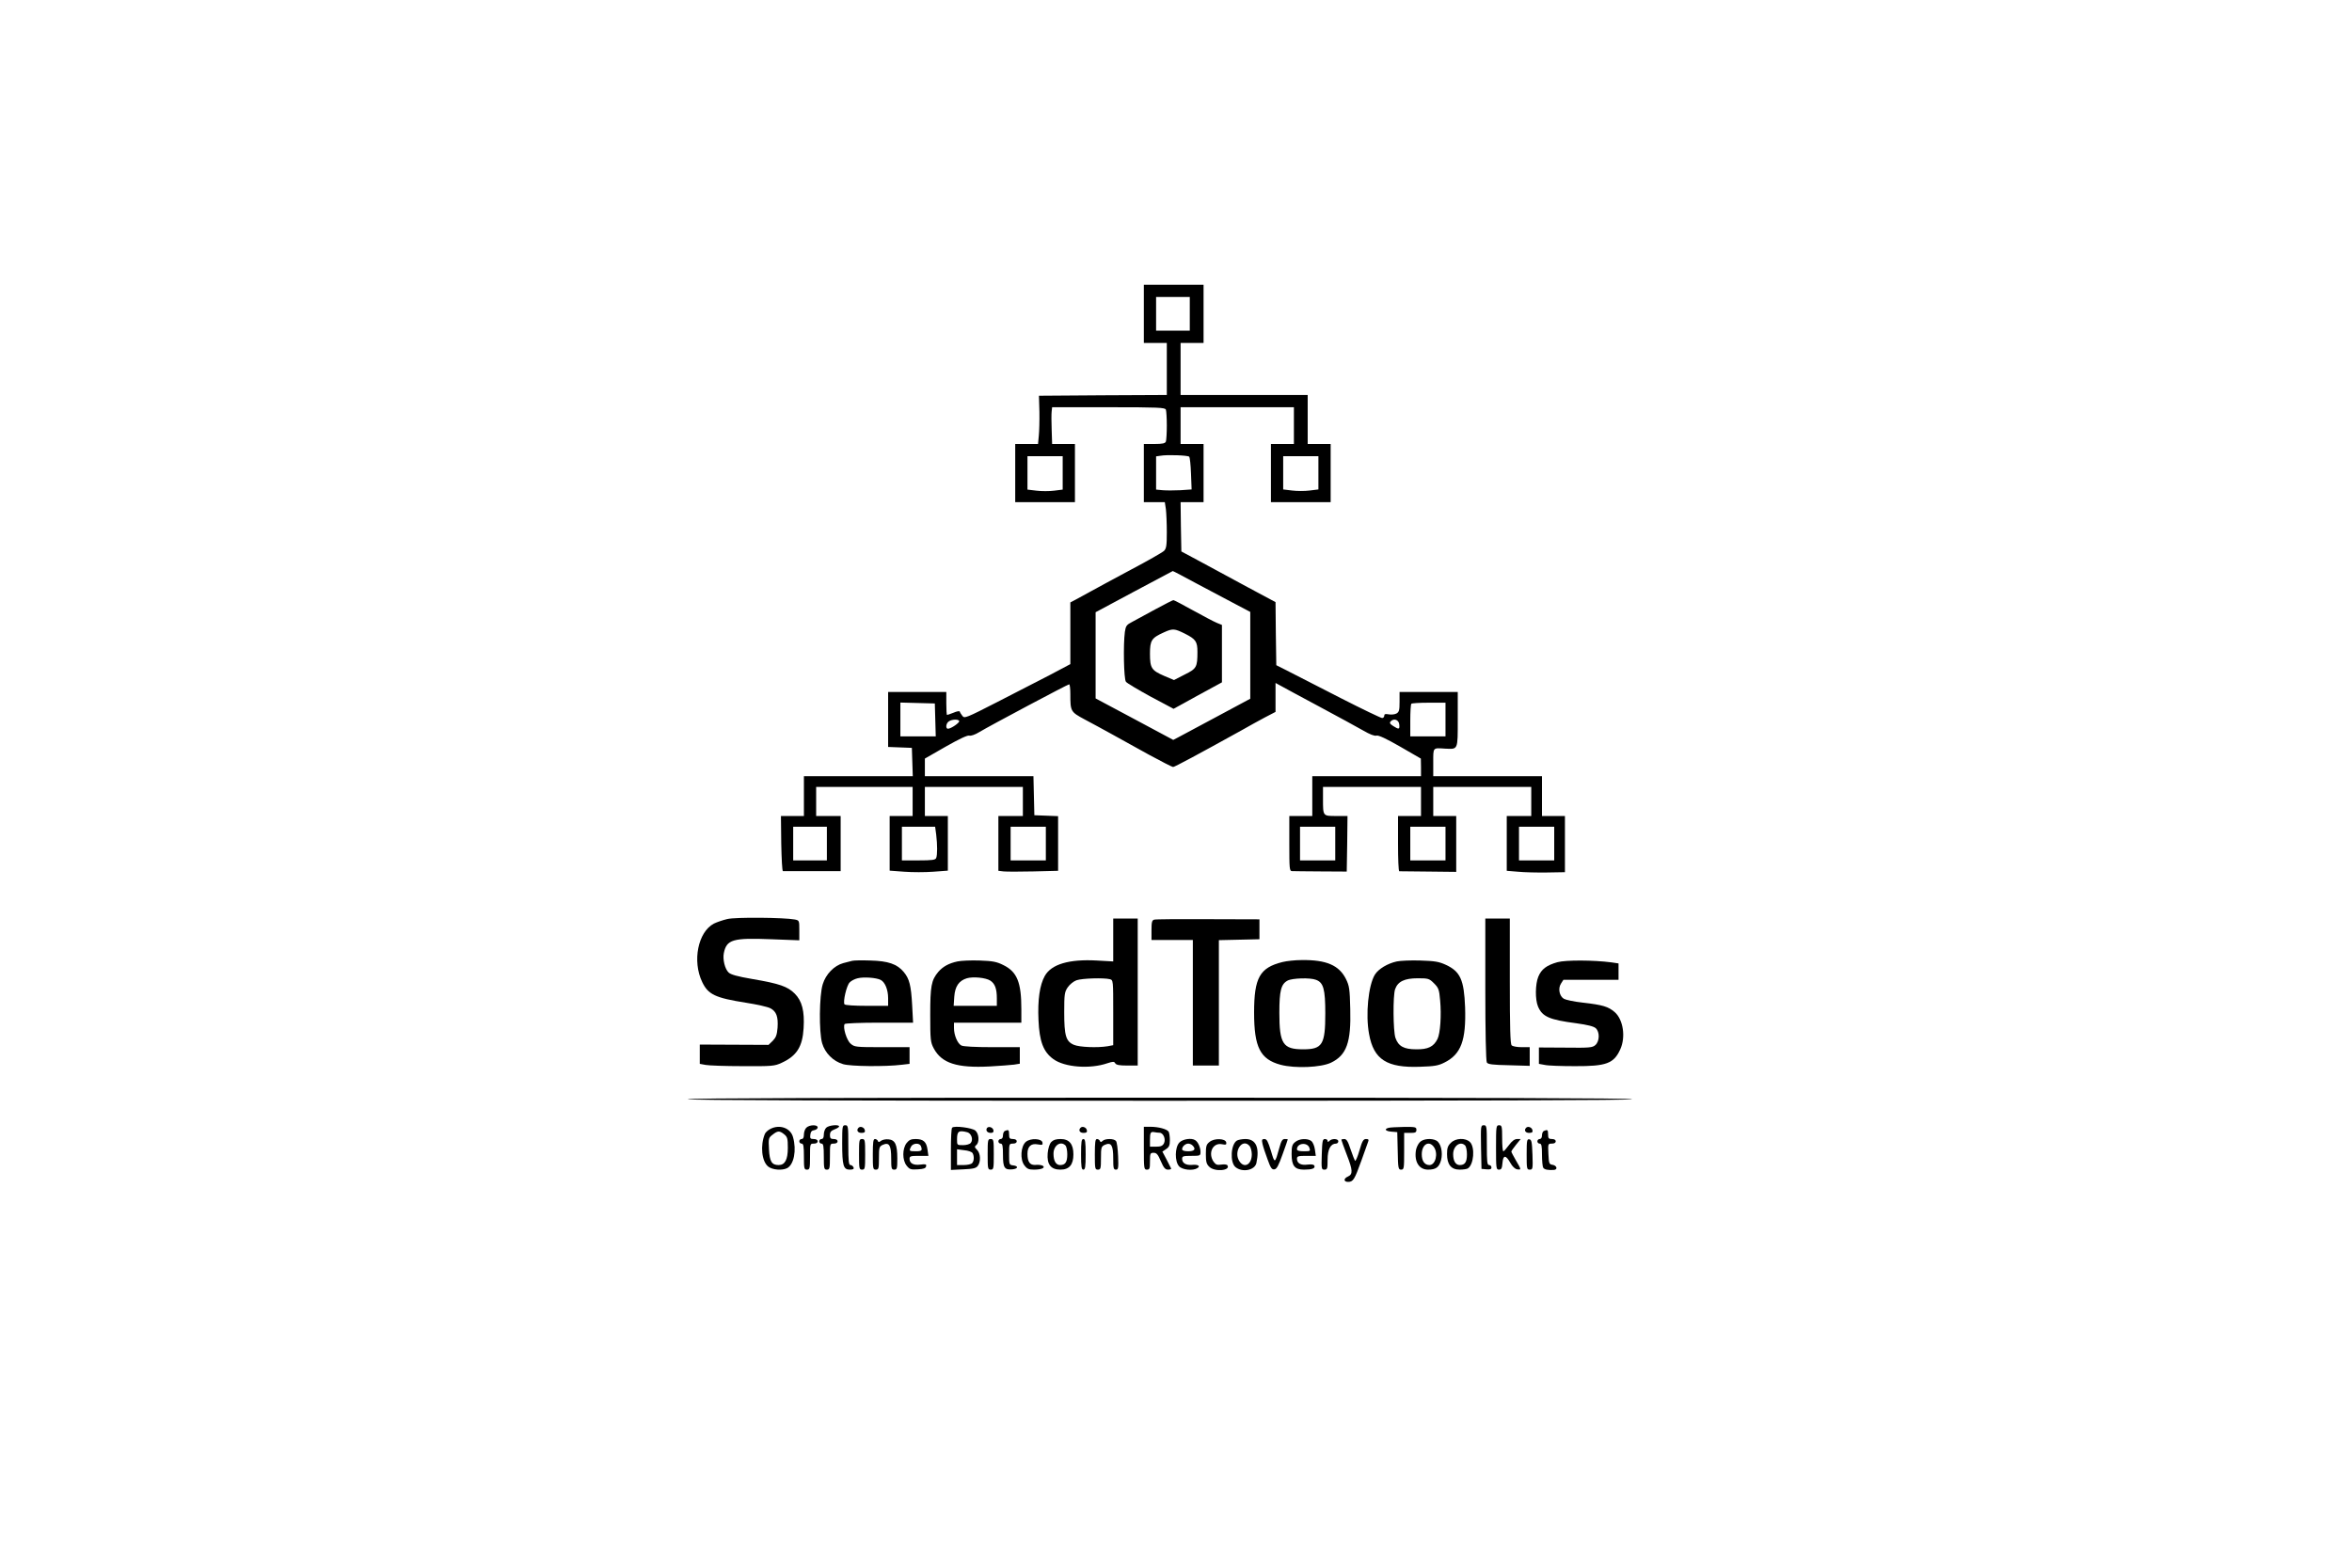
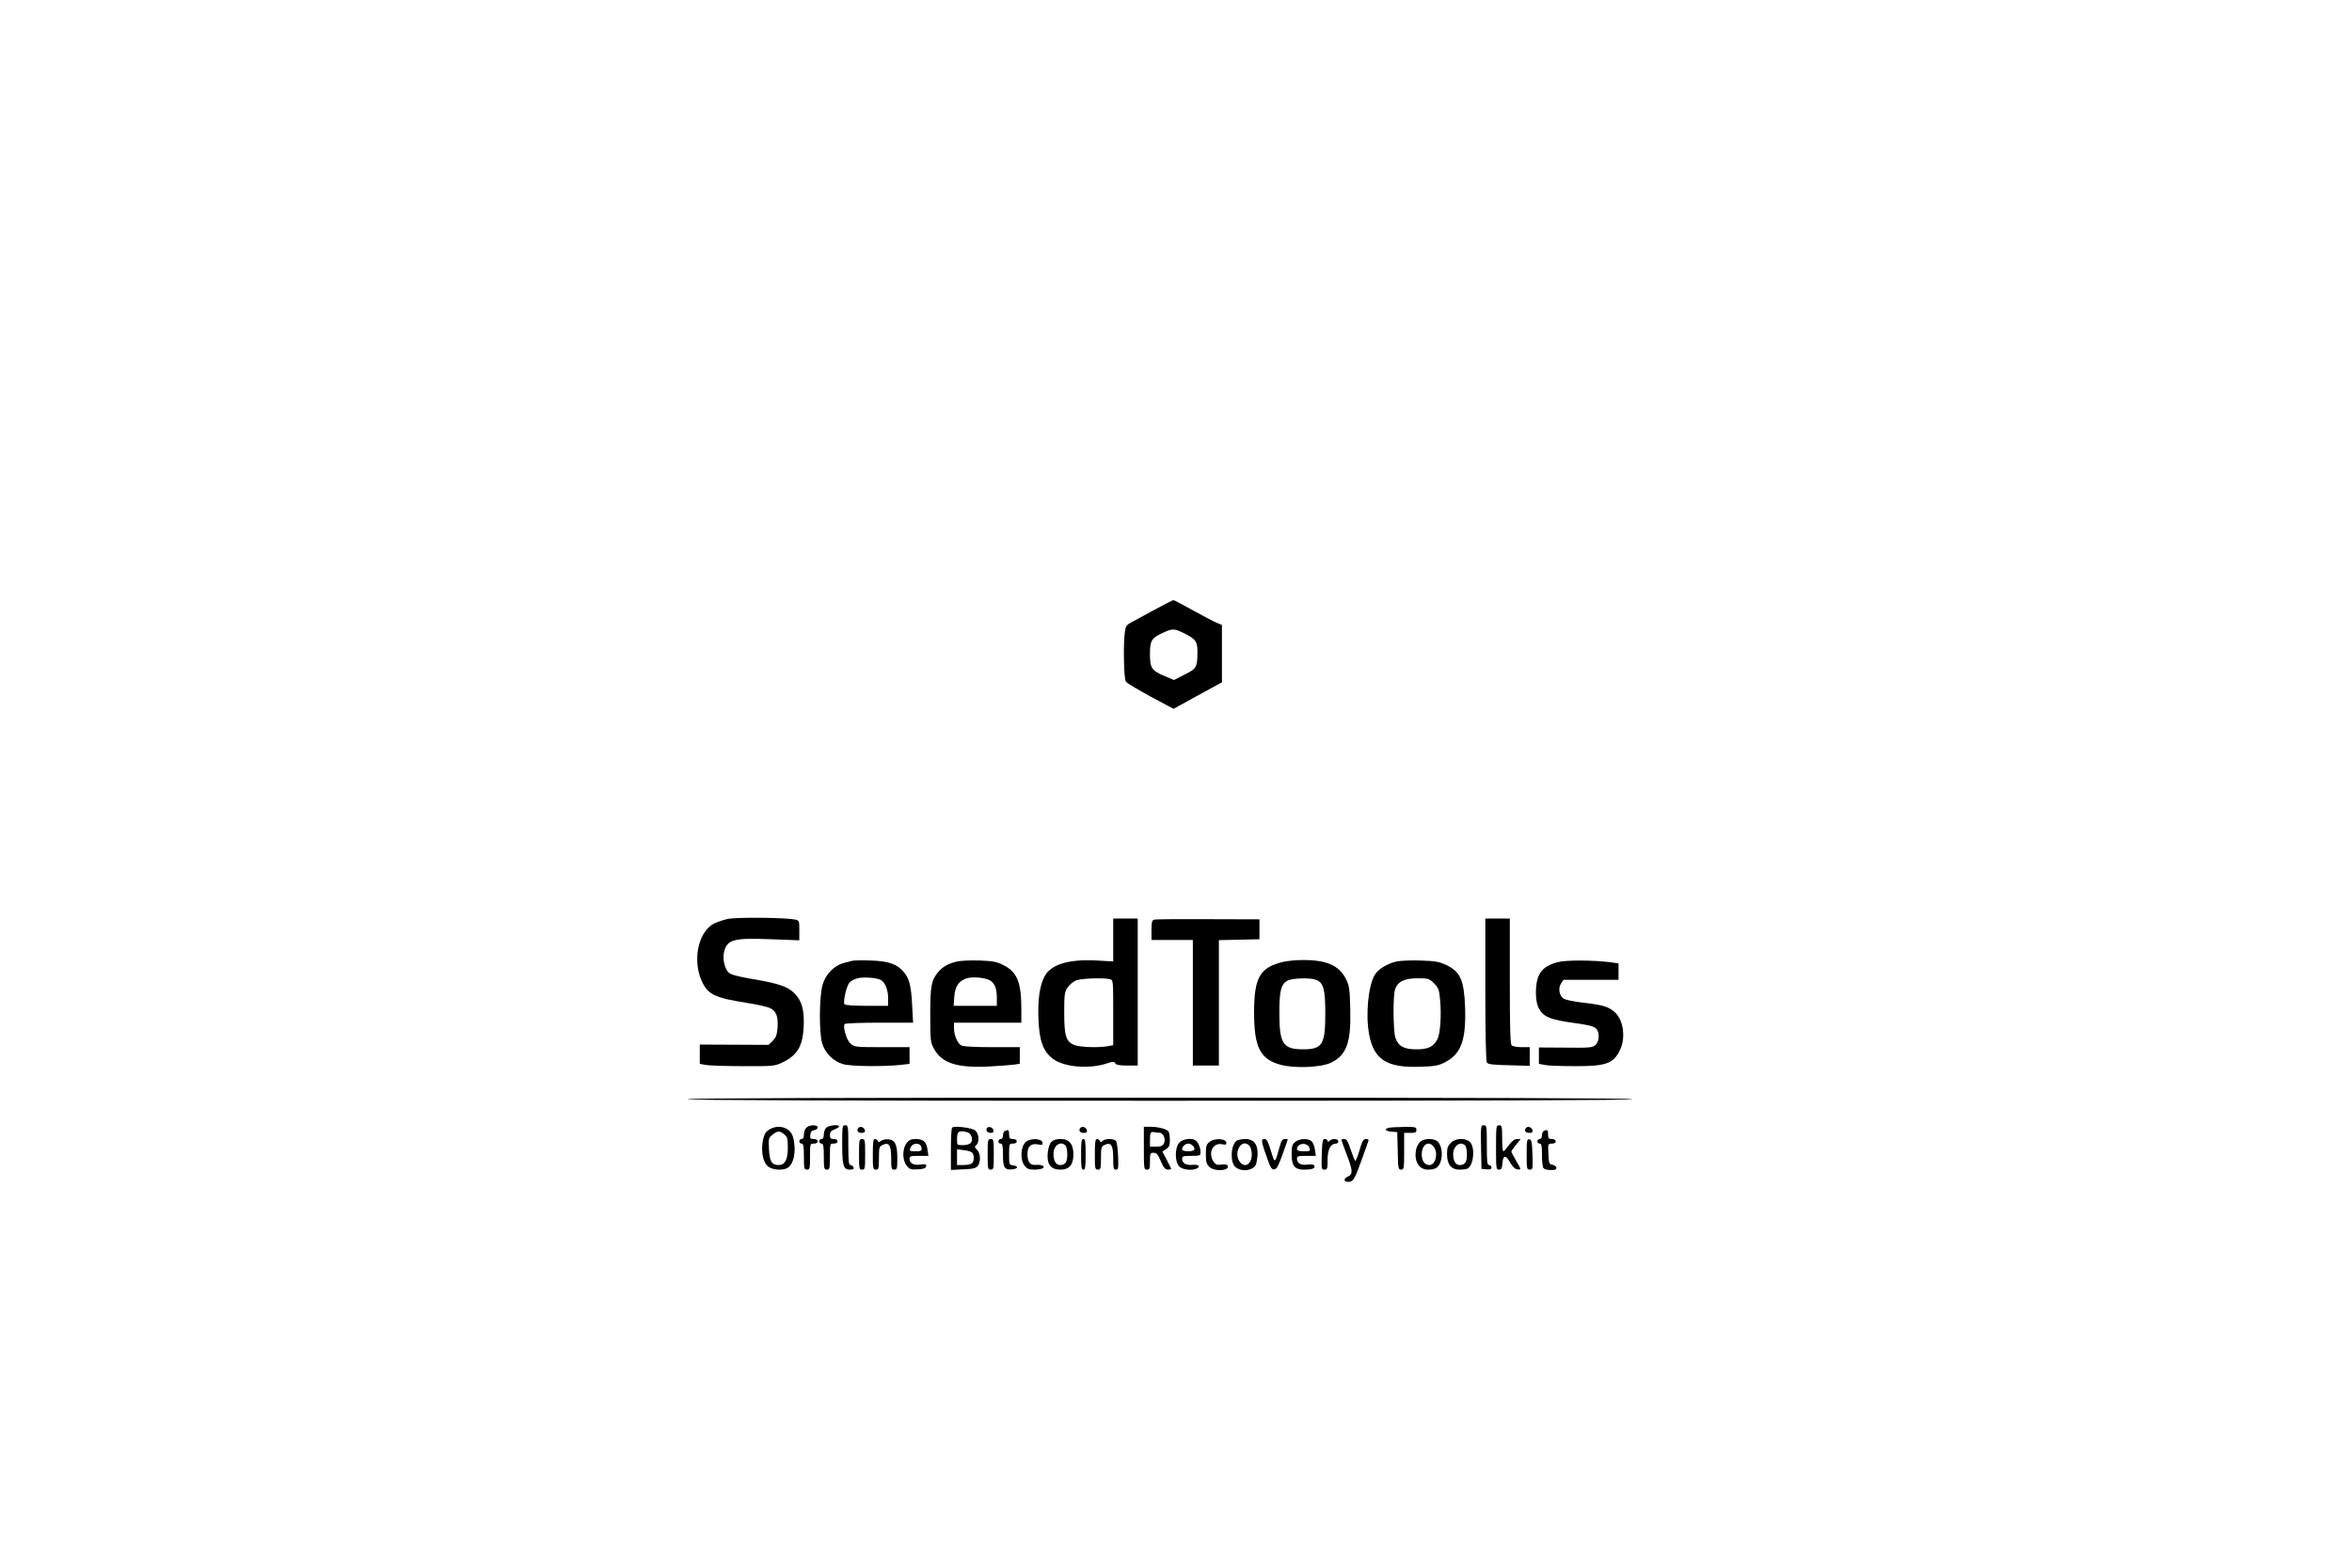
<svg xmlns="http://www.w3.org/2000/svg" version="1.0" width="1536pt" height="1024pt" viewBox="0 0 1536 1024" preserveAspectRatio="xMidYMid meet">
  <g transform="translate(0,1024) scale(0.1,-0.1)" fill="currentColor" stroke="none">
-     <path d="M7470 8190 l0 -190 75 0 75 0 0 -170 0 -170 -417 -2 -418 -3 3 -105 c1 -58 -1 -129 -4 -157 l-5 -53 -75 0 -74 0 0 -190 0 -190 195 0 195 0 0 190 0 190 -74 0 -75 0 -3 93 c-2 50 -2 104 0 120 l3 27 369 0 c326 0 369 -2 374 -16 3 -9 6 -55 6 -104 0 -49 -3 -95 -6 -104 -5 -12 -21 -16 -75 -16 l-69 0 0 -190 0 -190 69 0 68 0 7 -46 c3 -26 6 -93 6 -150 0 -87 -3 -107 -18 -122 -10 -10 -108 -66 -218 -124 -109 -59 -226 -121 -259 -140 -33 -18 -77 -42 -97 -53 l-38 -20 0 -201 0 -202 -132 -70 c-73 -38 -229 -118 -346 -178 -203 -104 -214 -108 -227 -90 -8 10 -16 23 -17 28 -2 5 -20 2 -40 -7 -21 -8 -40 -15 -43 -15 -3 0 -5 34 -5 75 l0 75 -190 0 -190 0 0 -180 0 -179 78 -3 77 -3 3 -92 3 -93 -356 0 -355 0 0 -130 0 -130 -75 0 -75 0 2 -180 c2 -99 6 -180 11 -180 4 0 90 0 192 0 l185 0 0 180 0 180 -80 0 -80 0 0 95 0 95 315 0 315 0 0 -95 0 -95 -75 0 -75 0 0 -179 0 -178 95 -7 c52 -4 138 -4 190 0 l95 7 0 178 0 179 -75 0 -75 0 0 95 0 95 320 0 320 0 0 -95 0 -95 -80 0 -80 0 0 -179 0 -179 34 -4 c19 -2 107 -2 195 0 l161 4 0 179 0 178 -77 3 -78 3 -3 128 -3 127 -354 0 -355 0 0 58 0 57 136 78 c88 50 143 76 154 72 11 -3 38 6 67 24 66 40 576 311 585 311 5 0 8 -29 8 -64 0 -113 2 -116 93 -165 45 -24 125 -67 177 -96 52 -29 161 -89 242 -134 81 -44 153 -81 159 -81 10 0 168 85 446 239 45 26 113 63 152 84 l71 37 0 95 0 94 33 -18 c17 -10 131 -71 252 -136 121 -65 250 -135 288 -157 43 -25 74 -37 86 -33 13 4 63 -19 155 -72 l135 -78 1 -57 0 -58 -355 0 -355 0 0 -130 0 -130 -75 0 -75 0 0 -180 c0 -165 1 -180 18 -180 9 -1 94 -1 187 -2 l170 -1 3 181 2 182 -74 0 c-87 0 -86 -2 -86 111 l0 79 320 0 320 0 0 -95 0 -95 -75 0 -75 0 0 -180 c0 -99 3 -180 8 -181 4 0 89 -1 190 -2 l182 -2 0 183 0 182 -75 0 -75 0 0 95 0 95 320 0 320 0 0 -95 0 -95 -80 0 -80 0 0 -179 0 -179 73 -6 c39 -4 125 -6 190 -5 l117 2 0 184 0 183 -75 0 -75 0 0 130 0 130 -355 0 -355 0 0 90 c0 100 -4 95 77 90 86 -4 83 -12 83 191 l0 179 -190 0 -190 0 0 -65 c0 -55 -3 -66 -21 -76 -12 -6 -34 -8 -50 -5 -22 4 -29 2 -29 -9 0 -8 -6 -15 -14 -15 -8 0 -129 58 -268 129 -139 71 -291 149 -338 173 l-85 43 -3 206 -2 206 -183 98 c-100 54 -238 129 -307 166 l-125 67 -3 161 -2 161 75 0 75 0 0 190 0 190 -75 0 -75 0 0 120 0 120 370 0 370 0 0 -120 0 -120 -75 0 -75 0 0 -190 0 -190 195 0 195 0 0 190 0 190 -75 0 -75 0 0 160 0 160 -415 0 -415 0 0 170 0 170 75 0 75 0 0 190 0 190 -195 0 -195 0 0 -190z m300 0 l0 -110 -110 0 -110 0 0 110 0 110 110 0 110 0 0 -110z m-4 -933 c5 -5 10 -55 12 -111 l4 -103 -73 -5 c-41 -2 -93 -2 -116 0 l-43 4 0 108 0 109 28 4 c42 8 179 3 188 -6z m-826 -106 l0 -109 -56 -7 c-31 -4 -83 -4 -115 0 l-59 7 0 109 0 109 115 0 115 0 0 -109z m1670 0 l0 -108 -57 -7 c-31 -4 -83 -4 -115 0 l-58 7 0 108 0 109 115 0 115 0 0 -109z m-791 -725 c86 -46 199 -106 251 -133 l95 -50 0 -283 0 -284 -220 -118 c-121 -65 -234 -126 -252 -135 l-31 -16 -254 136 -253 135 0 282 0 281 250 134 c138 74 252 134 254 135 3 0 75 -38 160 -84z m-1711 -888 l3 -108 -116 0 -115 0 0 110 0 111 113 -3 112 -3 3 -107z m3332 2 l0 -110 -115 0 -115 0 0 103 c0 57 3 107 7 110 3 4 55 7 115 7 l108 0 0 -110z m-3176 -9 c6 -10 -53 -51 -73 -51 -18 0 -13 38 7 49 21 13 59 14 66 2z m2874 -23 c4 -33 -3 -34 -40 -10 -22 14 -25 21 -15 31 21 21 52 9 55 -21z m-3738 -778 l0 -110 -110 0 -110 0 0 110 0 110 110 0 110 0 0 -110z m714 58 c8 -67 8 -132 0 -152 -5 -13 -25 -16 -115 -16 l-109 0 0 110 0 110 109 0 108 0 7 -52z m716 -58 l0 -110 -115 0 -115 0 0 110 0 110 115 0 115 0 0 -110z m1890 0 l0 -110 -115 0 -115 0 0 110 0 110 115 0 115 0 0 -110z m720 0 l0 -110 -115 0 -115 0 0 110 0 110 115 0 115 0 0 -110z m710 0 l0 -110 -115 0 -115 0 0 110 0 110 115 0 115 0 0 -110z" />
-     <path d="M7545 6260 c-60 -33 -129 -70 -151 -82 -37 -19 -42 -26 -48 -66 -11 -83 -7 -307 7 -325 6 -9 79 -52 161 -97 l150 -80 158 87 158 86 0 187 0 188 -32 13 c-18 7 -88 44 -155 81 -67 37 -125 68 -130 68 -4 0 -57 -27 -118 -60z m195 -160 c69 -35 80 -51 80 -118 0 -100 -6 -110 -83 -148 l-70 -36 -64 27 c-83 36 -93 51 -93 145 0 87 10 103 90 139 59 27 70 26 140 -9z" />
+ c1 -58 -1 -129 -4 -157 l-5 -53 -75 0 -74 0 0 -190 0 -190 195 0 195 0 0 190
+ 0 190 -74 0 -75 0 -3 93 c-2 50 -2 104 0 120 l3 27 369 0 c326 0 369 -2 374
+ -16 3 -9 6 -55 6 -104 0 -49 -3 -95 -6 -104 -5 -12 -21 -16 -75 -16 l-69 0 0
+ -190 0 -190 69 0 68 0 7 -46 c3 -26 6 -93 6 -150 0 -87 -3 -107 -18 -122 -10
+ -10 -108 -66 -218 -124 -109 -59 -226 -121 -259 -140 -33 -18 -77 -42 -97 -53
+ l-38 -20 0 -201 0 -202 -132 -70 c-73 -38 -229 -118 -346 -178 -203 -104 -214
+ -108 -227 -90 -8 10 -16 23 -17 28 -2 5 -20 2 -40 -7 -21 -8 -40 -15 -43 -15
+ -3 0 -5 34 -5 75 l0 75 -190 0 -190 0 0 -180 0 -179 78 -3 77 -3 3 -92 3 -93
+ -356 0 -355 0 0 -130 0 -130 -75 0 -75 0 2 -180 c2 -99 6 -180 11 -180 4 0 90
+ 0 192 0 l185 0 0 180 0 180 -80 0 -80 0 0 95 0 95 315 0 315 0 0 -95 0 -95
+ -75 0 -75 0 0 -179 0 -178 95 -7 c52 -4 138 -4 190 0 l95 7 0 178 0 179 -75 0
+ -75 0 0 95 0 95 320 0 320 0 0 -95 0 -95 -80 0 -80 0 0 -179 0 -179 34 -4 c19
+ -2 107 -2 195 0 l161 4 0 179 0 178 -77 3 -78 3 -3 128 -3 127 -354 0 -355 0
+ 0 58 0 57 136 78 c88 50 143 76 154 72 11 -3 38 6 67 24 66 40 576 311 585
+ 311 5 0 8 -29 8 -64 0 -113 2 -116 93 -165 45 -24 125 -67 177 -96 52 -29 161
+ -89 242 -134 81 -44 153 -81 159 -81 10 0 168 85 446 239 45 26 113 63 152 84
+ l71 37 0 95 0 94 33 -18 c17 -10 131 -71 252 -136 121 -65 250 -135 288 -157
+ 43 -25 74 -37 86 -33 13 4 63 -19 155 -72 l135 -78 1 -57 0 -58 -355 0 -355 0
+ 0 -130 0 -130 -75 0 -75 0 0 -180 c0 -165 1 -180 18 -180 9 -1 94 -1 187 -2
+ l170 -1 3 181 2 182 -74 0 c-87 0 -86 -2 -86 111 l0 79 320 0 320 0 0 -95 0
+ -95 -75 0 -75 0 0 -180 c0 -99 3 -180 8 -181 4 0 89 -1 190 -2 l182 -2 0 183
+ 0 182 -75 0 -75 0 0 95 0 95 320 0 320 0 0 -95 0 -95 -80 0 -80 0 0 -179 0
+ -179 73 -6 c39 -4 125 -6 190 -5 l117 2 0 184 0 183 -75 0 -75 0 0 130 0 130
+ -355 0 -355 0 0 90 c0 100 -4 95 77 90 86 -4 83 -12 83 191 l0 179 -190 0
+ -190 0 0 -65 c0 -55 -3 -66 -21 -76 -12 -6 -34 -8 -50 -5 -22 4 -29 2 -29 -9
+ 0 -8 -6 -15 -14 -15 -8 0 -129 58 -268 129 -139 71 -291 149 -338 173 l-85 43
+ -3 206 -2 206 -183 98 c-100 54 -238 129 -307 166 l-125 67 -3 161 -2 161 75
+ 0 75 0 0 190 0 190 -75 0 -75 0 0 120 0 120 370 0 370 0 0 -120 0 -120 -75 0
+ -75 0 0 -190 0 -190 195 0 195 0 0 190 0 190 -75 0 -75 0 0 160 0 160 -415 0
+ -415 0 0 170 0 170 75 0 75 0 0 190 0 190 -195 0 -195 0 0 -190z m300 0 l0
+ -110 -110 0 -110 0 0 110 0 110 110 0 110 0 0 -110z m-4 -933 c5 -5 10 -55 12
+ -111 l4 -103 -73 -5 c-41 -2 -93 -2 -116 0 l-43 4 0 108 0 109 28 4 c42 8 179
+ 3 188 -6z m-826 -106 l0 -109 -56 -7 c-31 -4 -83 -4 -115 0 l-59 7 0 109 0
+ 109 115 0 115 0 0 -109z m1670 0 l0 -108 -57 -7 c-31 -4 -83 -4 -115 0 l-58 7
+ 0 108 0 109 115 0 115 0 0 -109z m-791 -725 c86 -46 199 -106 251 -133 l95
+ -50 0 -283 0 -284 -220 -118 c-121 -65 -234 -126 -252 -135 l-31 -16 -254 136
+ -253 135 0 282 0 281 250 134 c138 74 252 134 254 135 3 0 75 -38 160 -84z
+ m-1711 -888 l3 -108 -116 0 -115 0 0 110 0 111 113 -3 112 -3 3 -107z m3332 2
+ l0 -110 -115 0 -115 0 0 103 c0 57 3 107 7 110 3 4 55 7 115 7 l108 0 0 -110z
+ m-3176 -9 c6 -10 -53 -51 -73 -51 -18 0 -13 38 7 49 21 13 59 14 66 2z m2874
+ -23 c4 -33 -3 -34 -40 -10 -22 14 -25 21 -15 31 21 21 52 9 55 -21z m-3738
+ -778 l0 -110 -110 0 -110 0 0 110 0 110 110 0 110 0 0 -110z m714 58 c8 -67 8
+ -132 0 -152 -5 -13 -25 -16 -115 -16 l-109 0 0 110 0 110 109 0 108 0 7 -52z
+ m716 -58 l0 -110 -115 0 -115 0 0 110 0 110 115 0 115 0 0 -110z m1890 0 l0
+ -110 -115 0 -115 0 0 110 0 110 115 0 115 0 0 -110z m720 0 l0 -110 -115 0
+ -115 0 0 110 0 110 115 0 115 0 0 -110z m710 0 l0 -110 -115 0 -115 0 0 110 0
+ 110 115 0 115 0 0 -110z"/&gt;
+ <path d="M7545 6260 c-60 -33 -129 -70 -151 -82 -37 -19 -42 -26 -48 -66 -11 -83 -7 -307 7 -325 6 -9 79 -52 161 -97 l150 -80 158 87 158 86 0 187 0 188 -32 13 c-18 7 -88 44 -155 81 -67 37 -125 68 -130 68 -4 0 -57 -27 -118 -60z m195 -160 c69 -35 80 -51 80 -118 0 -100 -6 -110 -83 -148 l-70 -36 -64 27 c-83 36 -93 51 -93 145 0 87 10 103 90 139 59 27 70 26 140 -9z" />
    <path d="M4750 4237 c-30 -7 -70 -21 -88 -30 -104 -55 -142 -245 -76 -382 39 -81 84 -103 287 -135 71 -11 142 -27 158 -36 39 -20 52 -55 47 -127 -4 -47 -10 -63 -31 -85 l-28 -27 -224 1 -225 1 0 -63 0 -63 38 -7 c20 -4 129 -8 242 -8 193 -1 208 0 255 22 98 45 136 105 143 226 7 111 -10 178 -58 226 -46 46 -99 65 -276 95 -99 17 -142 29 -156 43 -24 23 -39 85 -31 126 18 89 58 101 308 91 l185 -7 0 65 c0 64 0 65 -30 71 -70 13 -385 16 -440 3z" />
    <path d="M7270 4100 l0 -140 -107 6 c-181 10 -297 -24 -340 -101 -33 -59 -47 -156 -41 -288 6 -140 32 -208 97 -255 74 -54 240 -66 353 -27 37 12 44 12 51 0 6 -11 27 -15 77 -15 l70 0 0 480 0 480 -80 0 -80 0 0 -140z m-22 -256 c22 -6 22 -7 22 -219 l0 -212 -37 -7 c-68 -11 -183 -6 -219 9 -53 22 -64 60 -64 213 0 118 2 132 23 163 13 19 38 39 57 46 37 13 179 17 218 7z" />
    <path d="M7538 4233 c-15 -4 -18 -16 -18 -69 l0 -64 135 0 135 0 0 -410 0 -410 85 0 85 0 0 410 0 409 133 3 132 3 0 65 0 65 -335 1 c-184 1 -343 0 -352 -3z" />
    <path d="M9700 3778 c0 -274 4 -469 10 -478 7 -12 38 -16 145 -18 l135 -4 0 61 0 61 -53 0 c-29 0 -58 5 -65 12 -9 9 -12 116 -12 420 l0 408 -80 0 -80 0 0 -462z" />
    <path d="M5565 3964 c-11 -3 -37 -10 -58 -15 -59 -16 -114 -72 -134 -138 -23 -73 -25 -312 -4 -385 19 -65 72 -118 137 -137 51 -15 276 -17 382 -4 l52 6 0 55 0 54 -179 0 c-173 0 -181 1 -206 23 -26 22 -52 107 -39 128 3 5 105 9 226 9 l221 0 -6 113 c-7 130 -18 174 -55 218 -43 52 -102 72 -217 75 -55 2 -109 1 -120 -2z m187 -125 c28 -15 48 -64 48 -119 l0 -50 -139 0 c-82 0 -142 4 -146 10 -11 17 14 124 34 143 10 11 34 23 52 27 39 10 123 4 151 -11z" />
    <path d="M6253 3960 c-57 -12 -96 -34 -126 -69 -45 -54 -52 -92 -52 -281 0 -163 2 -178 23 -218 52 -97 151 -129 365 -118 67 4 139 9 160 12 l37 6 0 54 0 54 -181 0 c-110 0 -188 4 -201 11 -25 13 -48 68 -48 114 l0 35 220 0 220 0 0 89 c0 175 -28 243 -117 287 -44 22 -69 27 -155 30 -57 2 -122 -1 -145 -6z m214 -125 c31 -20 43 -54 43 -116 l0 -49 -141 0 -141 0 4 60 c5 67 30 104 82 120 41 12 123 4 153 -15z" />
    <path d="M8375 3956 c-148 -37 -185 -102 -185 -330 0 -227 40 -305 173 -341 94 -25 264 -18 330 14 101 49 131 132 125 350 -3 131 -6 151 -28 196 -45 90 -128 126 -289 124 -42 0 -98 -6 -126 -13z m219 -116 c49 -18 61 -60 61 -220 0 -204 -19 -234 -145 -234 -132 0 -155 36 -155 239 0 144 11 187 54 210 30 16 147 20 185 5z" />
    <path d="M9122 3960 c-60 -13 -120 -49 -143 -86 -43 -70 -62 -261 -38 -389 30 -166 116 -221 333 -213 94 3 119 7 160 28 108 54 141 145 134 360 -7 180 -31 234 -126 278 -46 21 -73 25 -166 28 -61 2 -130 -1 -154 -6z m243 -143 c30 -30 34 -41 40 -112 9 -96 1 -214 -17 -251 -25 -51 -62 -69 -139 -68 -81 0 -117 20 -136 75 -15 44 -17 276 -2 318 18 50 61 71 148 71 69 0 75 -2 106 -33z" />
    <path d="M10171 3955 c-71 -20 -105 -46 -125 -95 -20 -49 -21 -149 -2 -194 28 -67 74 -87 251 -110 72 -10 113 -20 126 -32 27 -24 26 -85 -2 -110 -19 -17 -37 -19 -195 -17 l-174 1 0 -53 0 -54 38 -7 c20 -5 109 -8 197 -8 205 -1 254 17 296 109 37 80 20 195 -36 244 -42 36 -77 47 -209 62 -56 6 -111 18 -123 25 -30 18 -39 68 -19 99 l16 25 180 0 180 0 0 54 0 53 -47 7 c-115 15 -298 16 -352 1z" />
    <path d="M4490 3060 c0 -7 1035 -10 3085 -10 2050 0 3085 3 3085 10 0 7 -1035 10 -3085 10 -2050 0 -3085 -3 -3085 -10z" />
    <path d="M5266 2874 c-9 -8 -16 -29 -16 -45 0 -19 -5 -29 -15 -29 -8 0 -15 -7 -15 -15 0 -8 7 -15 15 -15 12 0 15 -16 15 -85 0 -78 2 -85 20 -85 18 0 20 7 20 85 0 84 0 85 25 85 16 0 25 6 25 15 0 9 -10 15 -26 15 -22 0 -25 4 -22 28 2 19 9 28 26 30 12 2 22 10 22 18 0 19 -54 18 -74 -2z" />
    <path d="M5396 2874 c-9 -8 -16 -29 -16 -45 0 -19 -5 -29 -15 -29 -8 0 -15 -7 -15 -15 0 -8 7 -15 15 -15 12 0 15 -16 15 -85 0 -78 2 -85 20 -85 18 0 20 7 20 85 0 84 0 85 25 85 16 0 25 6 25 15 0 9 -9 15 -25 15 -20 0 -25 5 -25 26 0 19 7 28 30 37 17 6 30 15 30 19 0 15 -68 8 -84 -8z" />
    <path d="M5500 2771 c0 -144 8 -171 49 -171 23 0 29 4 25 15 -4 8 -12 15 -20 15 -11 0 -14 26 -14 130 0 123 -1 130 -20 130 -19 0 -20 -7 -20 -119z" />
    <path d="M9672 2748 l3 -143 33 -3 c24 -2 32 1 32 12 0 9 -7 16 -15 16 -13 0 -15 21 -15 130 0 124 -1 130 -20 130 -20 0 -20 -5 -18 -142z" />
    <path d="M9770 2745 c0 -137 1 -145 19 -145 16 0 20 8 23 43 4 54 22 54 51 2 14 -25 31 -41 45 -43 28 -4 28 -3 -8 58 -16 28 -30 54 -30 58 0 4 14 24 31 45 l30 37 -23 0 c-17 0 -34 -13 -54 -40 -16 -22 -32 -40 -36 -40 -5 0 -8 38 -8 85 0 78 -2 85 -20 85 -19 0 -20 -7 -20 -145z" />
    <path d="M5029 2865 c-15 -8 -30 -22 -34 -32 -31 -75 -21 -179 22 -213 28 -22 91 -27 124 -10 44 24 62 117 38 202 -16 61 -89 86 -150 53z m92 -34 c21 -17 24 -28 24 -89 0 -77 -19 -112 -60 -112 -45 0 -59 23 -63 102 -4 72 -3 76 23 96 34 27 46 27 76 3z" />
    <path d="M5607 2874 c-16 -16 -6 -34 19 -34 19 0 25 5 22 17 -3 19 -29 29 -41 17z" />
    <path d="M6218 2874 c-5 -4 -8 -68 -8 -142 l0 -134 81 4 c66 3 83 7 95 23 20 27 18 81 -5 104 -17 17 -18 21 -5 32 21 17 18 73 -6 94 -20 18 -139 34 -152 19z m100 -30 c26 -8 39 -48 22 -69 -7 -9 -29 -15 -51 -15 -39 0 -39 0 -39 38 0 53 11 61 68 46z m33 -135 c12 -20 11 -53 -3 -67 -7 -7 -31 -12 -55 -12 l-43 0 0 51 0 52 46 -6 c26 -2 50 -11 55 -18z" />
    <path d="M6445 2871 c-9 -16 3 -31 26 -31 14 0 19 6 17 17 -4 20 -33 29 -43 14z" />
    <path d="M7057 2874 c-16 -16 -6 -34 19 -34 19 0 25 5 22 17 -3 19 -29 29 -41 17z" />
    <path d="M7470 2740 c0 -133 1 -140 20 -140 18 0 20 7 20 55 0 51 2 55 24 55 19 0 28 -10 47 -55 19 -44 29 -55 47 -55 13 0 22 3 20 8 -2 4 -15 30 -30 59 l-27 51 24 16 c20 13 25 25 25 59 0 23 -4 48 -8 55 -11 17 -67 32 -119 32 l-43 0 0 -140z m103 101 c25 -1 42 -43 28 -70 -9 -16 -21 -21 -51 -21 l-40 0 0 43 c0 49 4 56 28 52 9 -2 25 -4 35 -4z" />
    <path d="M9068 2873 c-31 -8 -20 -22 20 -25 l37 -3 3 -122 c2 -115 4 -123 22 -123 19 0 20 7 20 120 l0 120 40 0 c33 0 40 3 40 20 0 18 -6 20 -82 19 -46 -1 -91 -3 -100 -6z" />
    <path d="M9967 2874 c-16 -16 -6 -34 19 -34 19 0 25 5 22 17 -3 19 -29 29 -41 17z" />
    <path d="M6563 2853 c-7 -2 -13 -16 -13 -29 0 -15 -6 -24 -15 -24 -8 0 -15 -7 -15 -15 0 -8 7 -15 15 -15 12 0 15 -15 15 -74 0 -84 10 -99 62 -94 38 4 41 22 3 26 -24 3 -25 6 -25 73 0 67 1 69 25 69 16 0 25 6 25 15 0 9 -9 15 -25 15 -21 0 -25 5 -25 30 0 30 -4 33 -27 23z" />
    <path d="M10083 2853 c-7 -2 -13 -16 -13 -29 0 -15 -6 -24 -15 -24 -8 0 -15 -7 -15 -15 0 -8 7 -15 15 -15 12 0 15 -15 15 -72 0 -40 4 -79 8 -85 8 -13 30 -17 69 -15 29 2 20 30 -10 34 -20 3 -22 10 -25 71 -3 66 -3 67 23 67 16 0 25 6 25 15 0 9 -9 15 -25 15 -21 0 -25 5 -25 30 0 30 -4 33 -27 23z" />
    <path d="M5610 2700 c0 -93 1 -100 20 -100 19 0 20 7 20 100 0 93 -1 100 -20 100 -19 0 -20 -7 -20 -100z" />
    <path d="M5700 2700 c0 -93 1 -100 20 -100 18 0 20 7 20 75 0 70 2 76 25 87 42 19 55 -3 55 -88 0 -67 2 -74 20 -74 18 0 20 7 20 73 0 91 -14 121 -58 125 -18 2 -40 -3 -49 -10 -13 -10 -17 -10 -20 0 -3 6 -11 12 -19 12 -11 0 -14 -20 -14 -100z" />
    <path d="M5921 2774 c-29 -37 -29 -112 0 -148 19 -24 27 -27 73 -24 38 2 52 7 54 20 3 14 -3 15 -37 11 -45 -6 -71 8 -71 38 0 17 8 19 61 19 l62 0 -6 42 c-7 50 -27 68 -78 68 -29 0 -42 -6 -58 -26z m93 -20 c11 -29 6 -34 -34 -34 -43 0 -45 2 -30 31 13 23 55 25 64 3z" />
    <path d="M6450 2700 c0 -93 1 -100 20 -100 19 0 20 7 20 100 0 93 -1 100 -20 100 -19 0 -20 -7 -20 -100z" />
    <path d="M6700 2782 c-34 -28 -40 -116 -10 -154 17 -23 29 -28 63 -28 50 0 77 13 56 26 -8 4 -28 7 -46 5 -37 -3 -53 19 -53 73 0 48 24 69 67 61 30 -5 34 -4 31 12 -5 27 -77 30 -108 5z" />
    <path d="M6865 2780 c-11 -12 -20 -41 -23 -73 -6 -73 21 -107 83 -107 58 0 85 32 85 100 0 67 -27 100 -84 100 -30 0 -48 -6 -61 -20z m93 -22 c7 -7 12 -33 12 -58 0 -51 -13 -70 -47 -70 -27 0 -43 27 -43 74 0 54 46 86 78 54z" />
    <path d="M7060 2700 c0 -82 3 -100 15 -100 12 0 15 18 15 100 0 82 -3 100 -15 100 -12 0 -15 -18 -15 -100z" />
    <path d="M7150 2700 c0 -93 1 -100 20 -100 18 0 20 7 20 75 0 70 2 76 25 87 42 19 55 -3 55 -88 0 -64 2 -74 18 -74 15 0 17 10 14 87 -2 49 -8 94 -14 100 -13 17 -70 17 -87 1 -11 -10 -14 -10 -18 0 -3 6 -11 12 -19 12 -11 0 -14 -20 -14 -100z" />
    <path d="M7702 2777 c-30 -32 -31 -123 -2 -155 22 -24 91 -31 120 -12 22 14 3 25 -36 21 -39 -3 -64 12 -64 40 0 17 8 19 60 19 58 0 60 1 60 26 0 28 -16 65 -34 76 -24 17 -82 8 -104 -15z m86 -19 c24 -24 13 -38 -28 -38 -26 0 -40 5 -40 13 0 18 21 37 40 37 9 0 21 -5 28 -12z" />
    <path d="M7899 2781 c-21 -16 -24 -28 -24 -80 0 -49 4 -65 22 -82 34 -35 141 -26 119 9 -4 6 -21 8 -40 5 -27 -4 -36 -1 -50 18 -39 56 -6 127 54 115 26 -5 31 -3 28 12 -5 26 -78 29 -109 3z" />
    <path d="M8078 2790 c-40 -24 -47 -141 -10 -173 44 -37 126 -22 137 26 22 102 -3 157 -72 157 -21 0 -46 -5 -55 -10z m83 -36 c7 -9 14 -33 14 -54 0 -65 -47 -93 -79 -48 -45 63 17 159 65 102z" />
    <path d="M8245 2768 c4 -18 19 -64 33 -101 20 -56 28 -68 45 -65 15 2 27 25 53 98 19 52 34 96 34 98 0 1 -9 2 -20 2 -15 0 -23 -12 -35 -57 -29 -105 -30 -106 -55 -20 -19 61 -27 77 -42 77 -17 0 -19 -5 -13 -32z" />
    <path d="M8459 2781 c-20 -16 -24 -28 -24 -79 0 -77 20 -102 81 -102 53 0 74 8 68 25 -4 9 -17 11 -45 8 -43 -6 -69 8 -69 38 0 17 8 19 61 19 l62 0 -6 42 c-3 23 -14 48 -23 55 -26 19 -78 16 -105 -6z m92 -38 c8 -22 6 -23 -36 -23 -30 0 -45 4 -45 13 0 41 67 48 81 10z" />
    <path d="M8632 2700 c-3 -95 -2 -100 17 -100 19 0 21 6 21 65 0 68 20 105 55 105 8 0 15 7 15 15 0 18 -41 20 -58 3 -9 -9 -12 -9 -12 0 0 7 -8 12 -17 12 -16 0 -18 -13 -21 -100z" />
    <path d="M8760 2795 c0 -3 16 -47 35 -97 40 -102 41 -128 8 -143 -30 -13 -29 -35 1 -35 33 0 42 15 86 137 21 59 41 116 45 126 5 13 2 17 -14 17 -17 0 -25 -12 -43 -75 -12 -41 -25 -72 -29 -67 -3 4 -16 37 -29 75 -17 52 -26 67 -41 67 -10 0 -19 -2 -19 -5z" />
    <path d="M9272 2779 c-11 -11 -22 -35 -25 -52 -12 -75 20 -127 79 -127 51 0 72 15 85 62 13 51 -1 112 -31 128 -32 17 -87 12 -108 -11z m92 -31 c30 -42 11 -118 -29 -118 -31 0 -50 26 -50 70 0 65 47 93 79 48z" />
    <path d="M9475 2775 c-20 -19 -25 -34 -25 -73 0 -69 27 -102 83 -102 23 0 47 4 53 8 39 25 48 138 14 172 -29 29 -94 27 -125 -5z m93 -17 c7 -7 12 -33 12 -58 0 -51 -13 -70 -47 -70 -27 0 -43 27 -43 71 0 54 47 88 78 57z" />
    <path d="M9970 2701 c0 -95 1 -101 20 -101 20 0 21 5 18 97 -3 84 -6 98 -20 101 -16 3 -18 -7 -18 -97z" />
  </g>
</svg>
